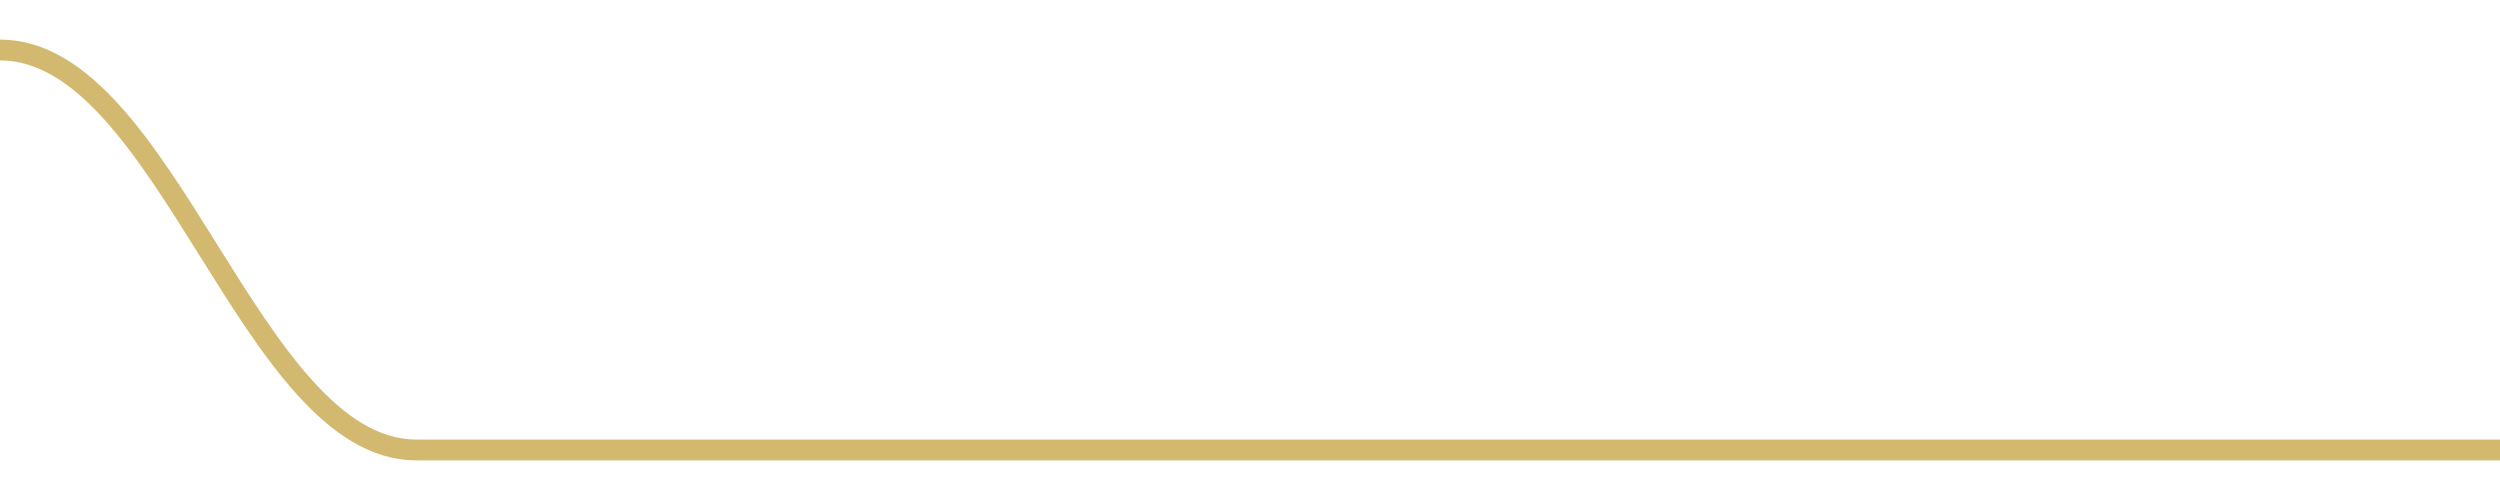
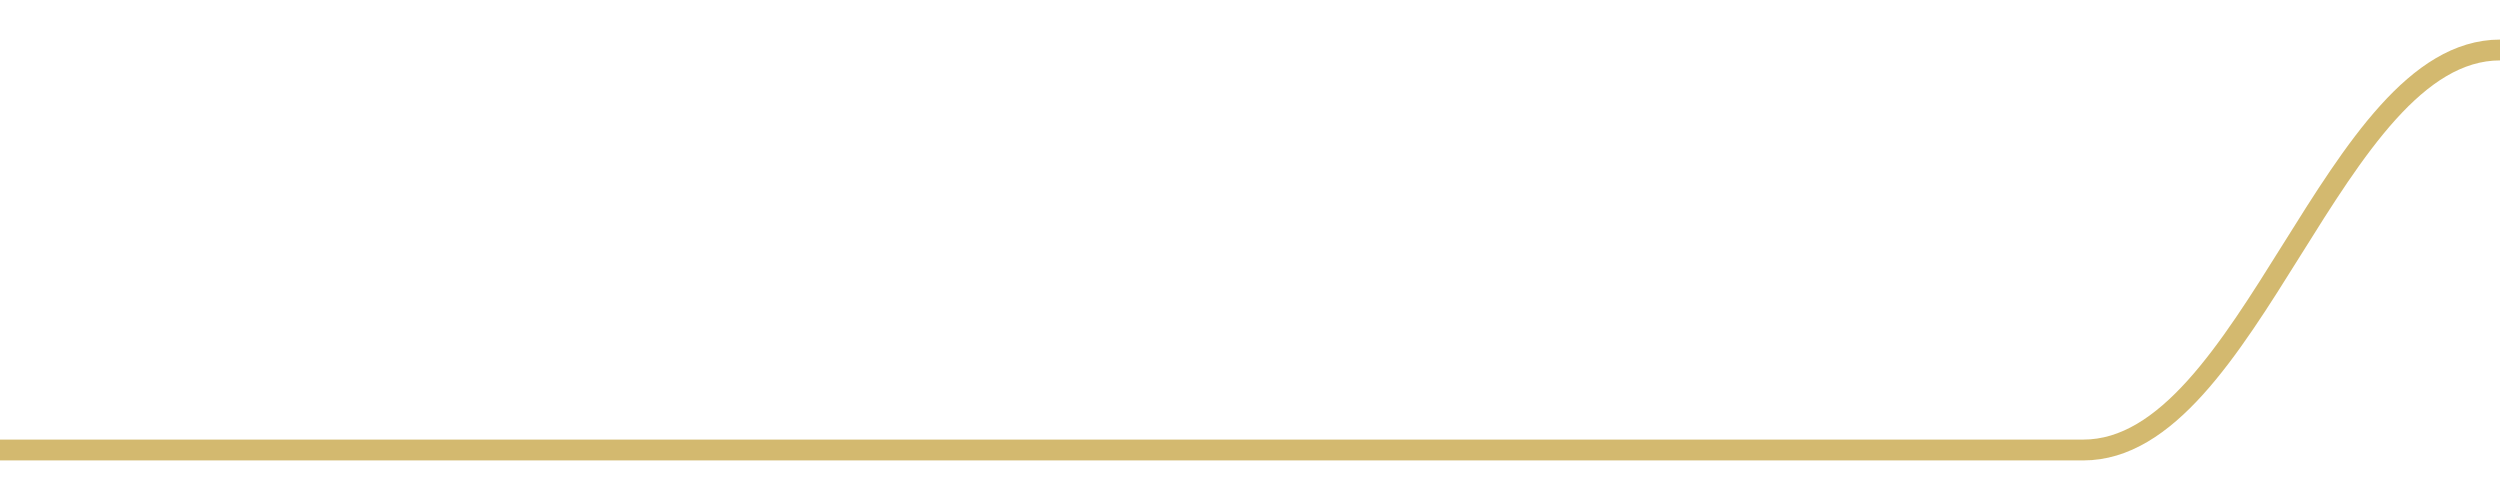
<svg width="180" height="36">
-   <path d="M 0.0,3.6 C 12.0,3.6 18.0,32.4 30.0,32.4 C 42.0,32.4 48.0,32.4 60.0,32.4 C 72.0,32.4 78.0,32.4 90.0,32.4 C 102.0,32.4 108.0,32.4 120.0,32.4 C 132.0,32.4 138.0,32.4 150.0,32.4 C 162.0,32.4 168.0,32.4 180.0,32.4 " fill="none" stroke="#c8a84b" stroke-width="1.5" opacity="0.8" />
+   <path d="M 0.0,32.4 C 12.0,32.4 18.0,32.4 30.0,32.4 C 42.0,32.4 48.0,32.4 60.0,32.4 C 72.0,32.4 78.0,32.4 90.0,32.4 C 102.0,32.4 108.0,32.4 120.0,32.4 C 132.0,32.4 138.0,32.4 150.0,32.4 C 162.0,32.4 168.0,3.6 180.0,3.6 " fill="none" stroke="#c8a84b" stroke-width="1.5" opacity="0.8" />
</svg>
